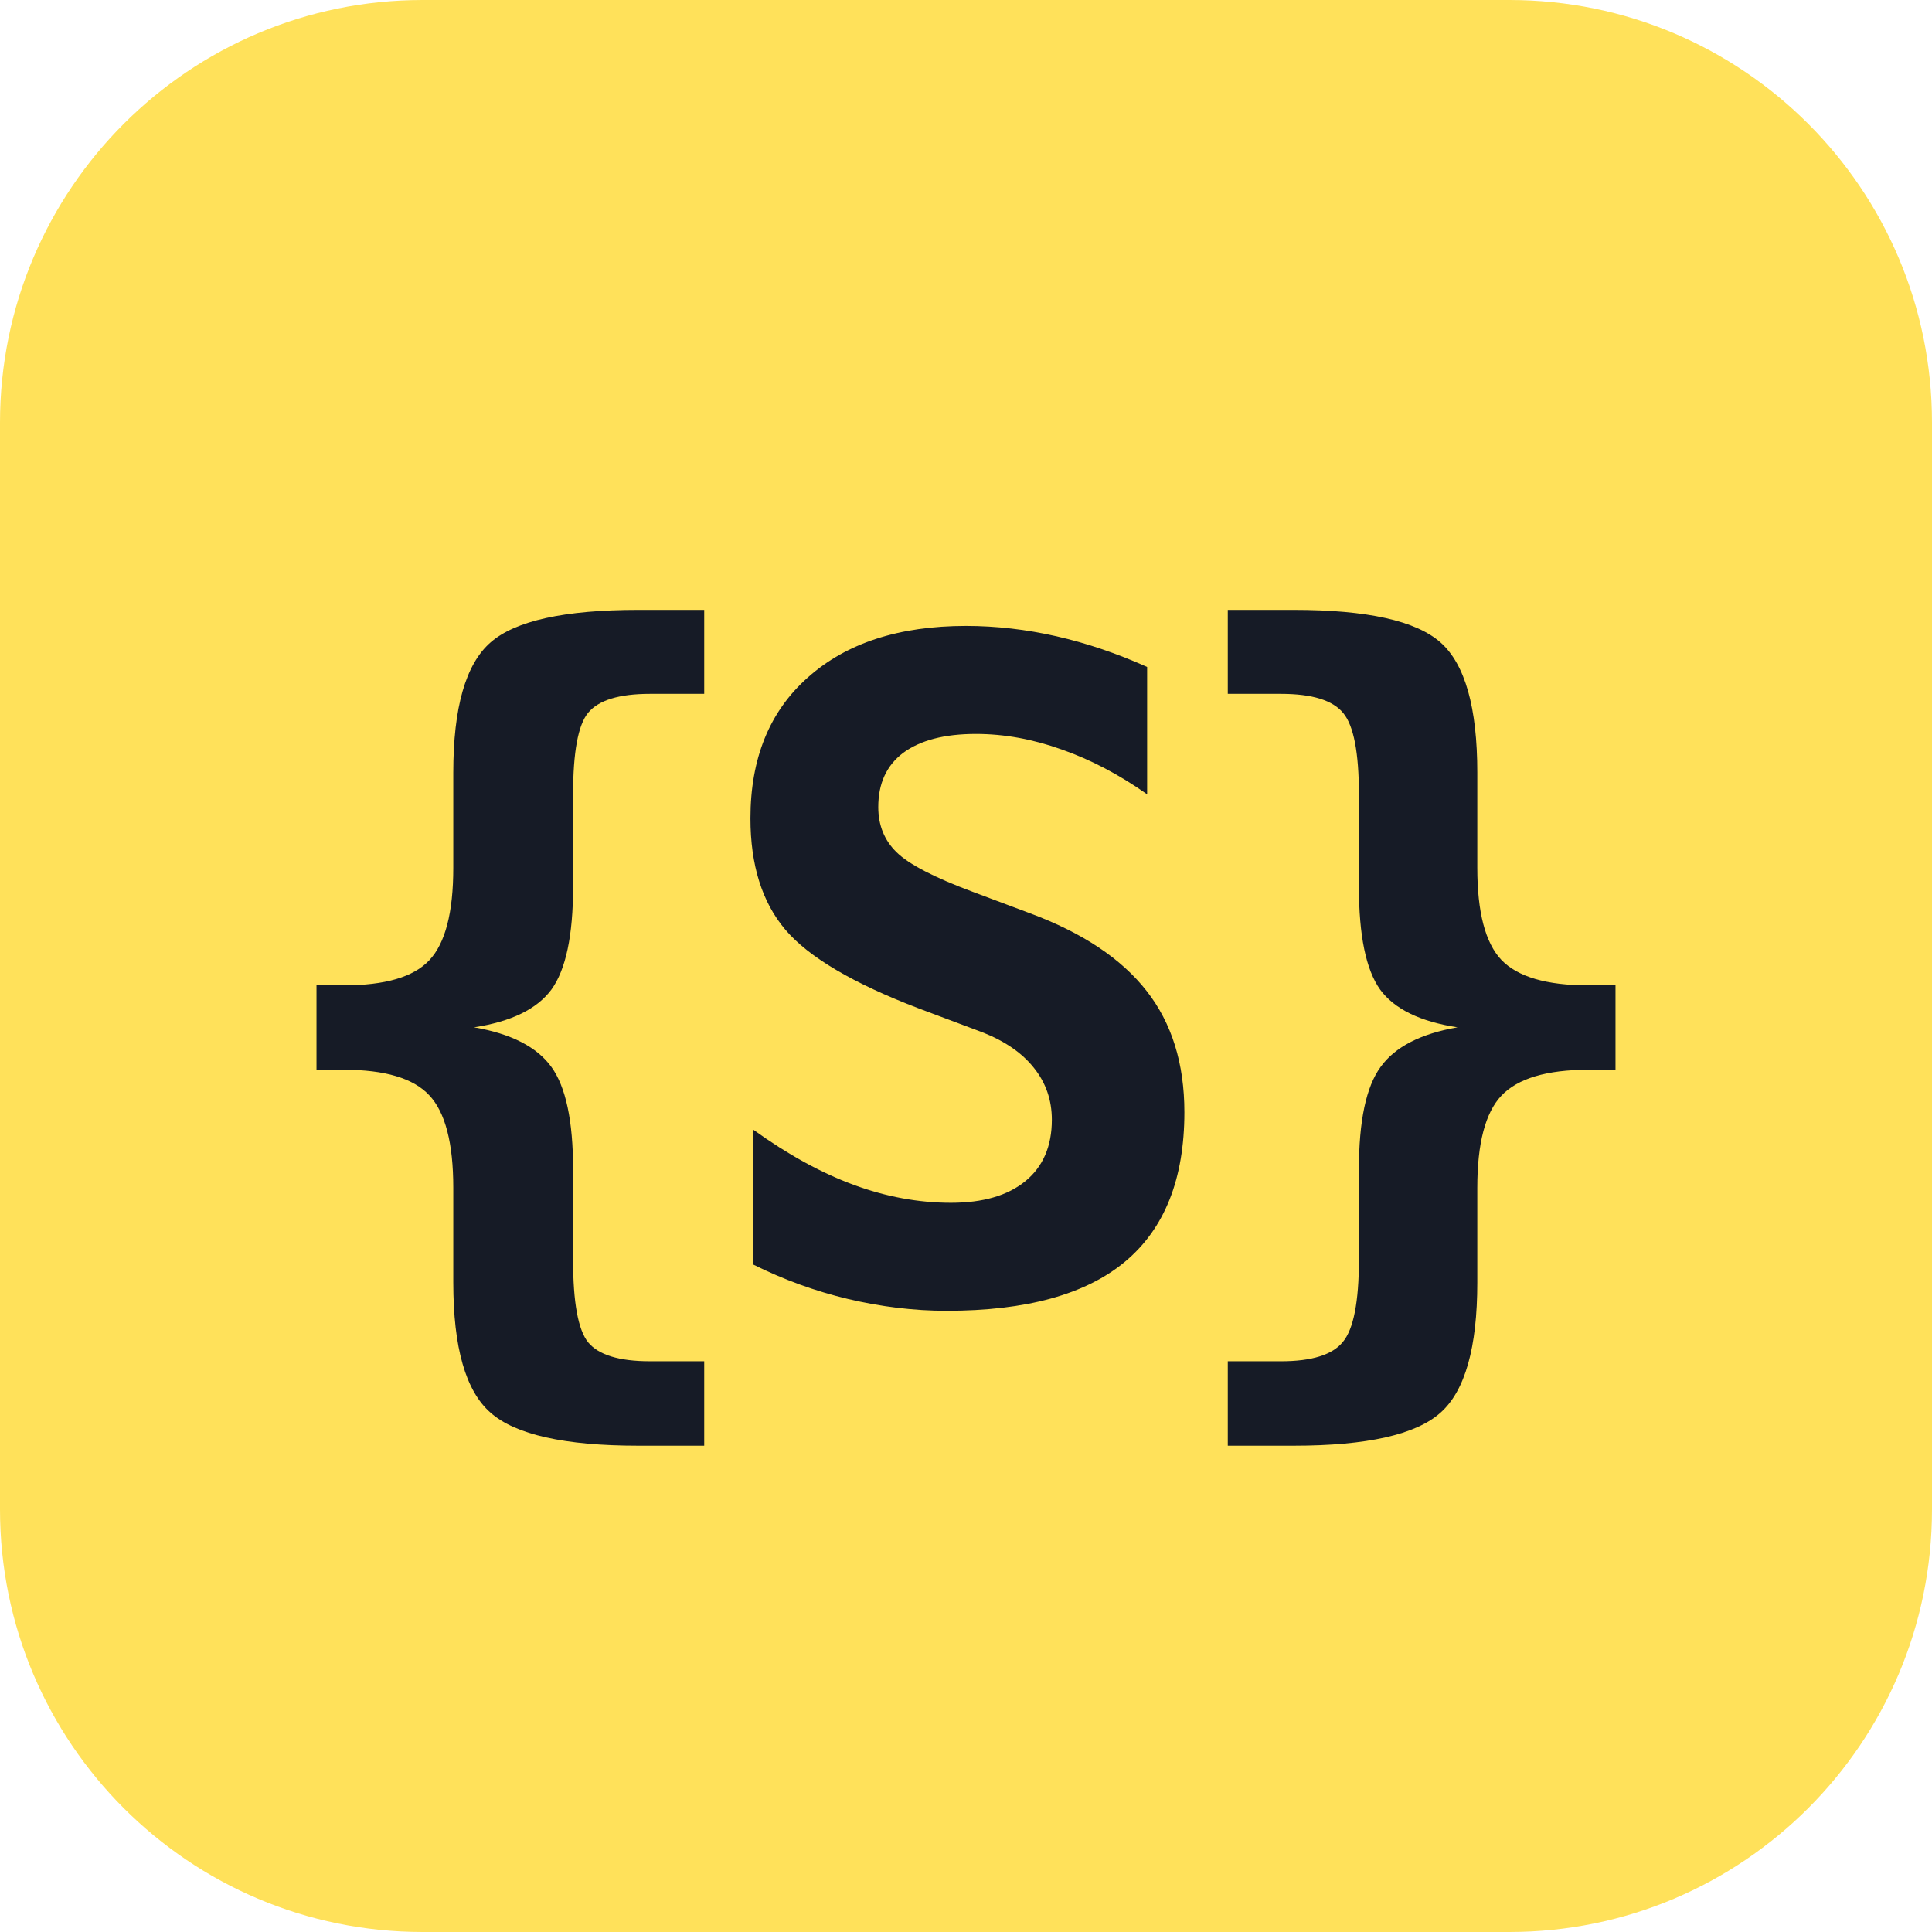
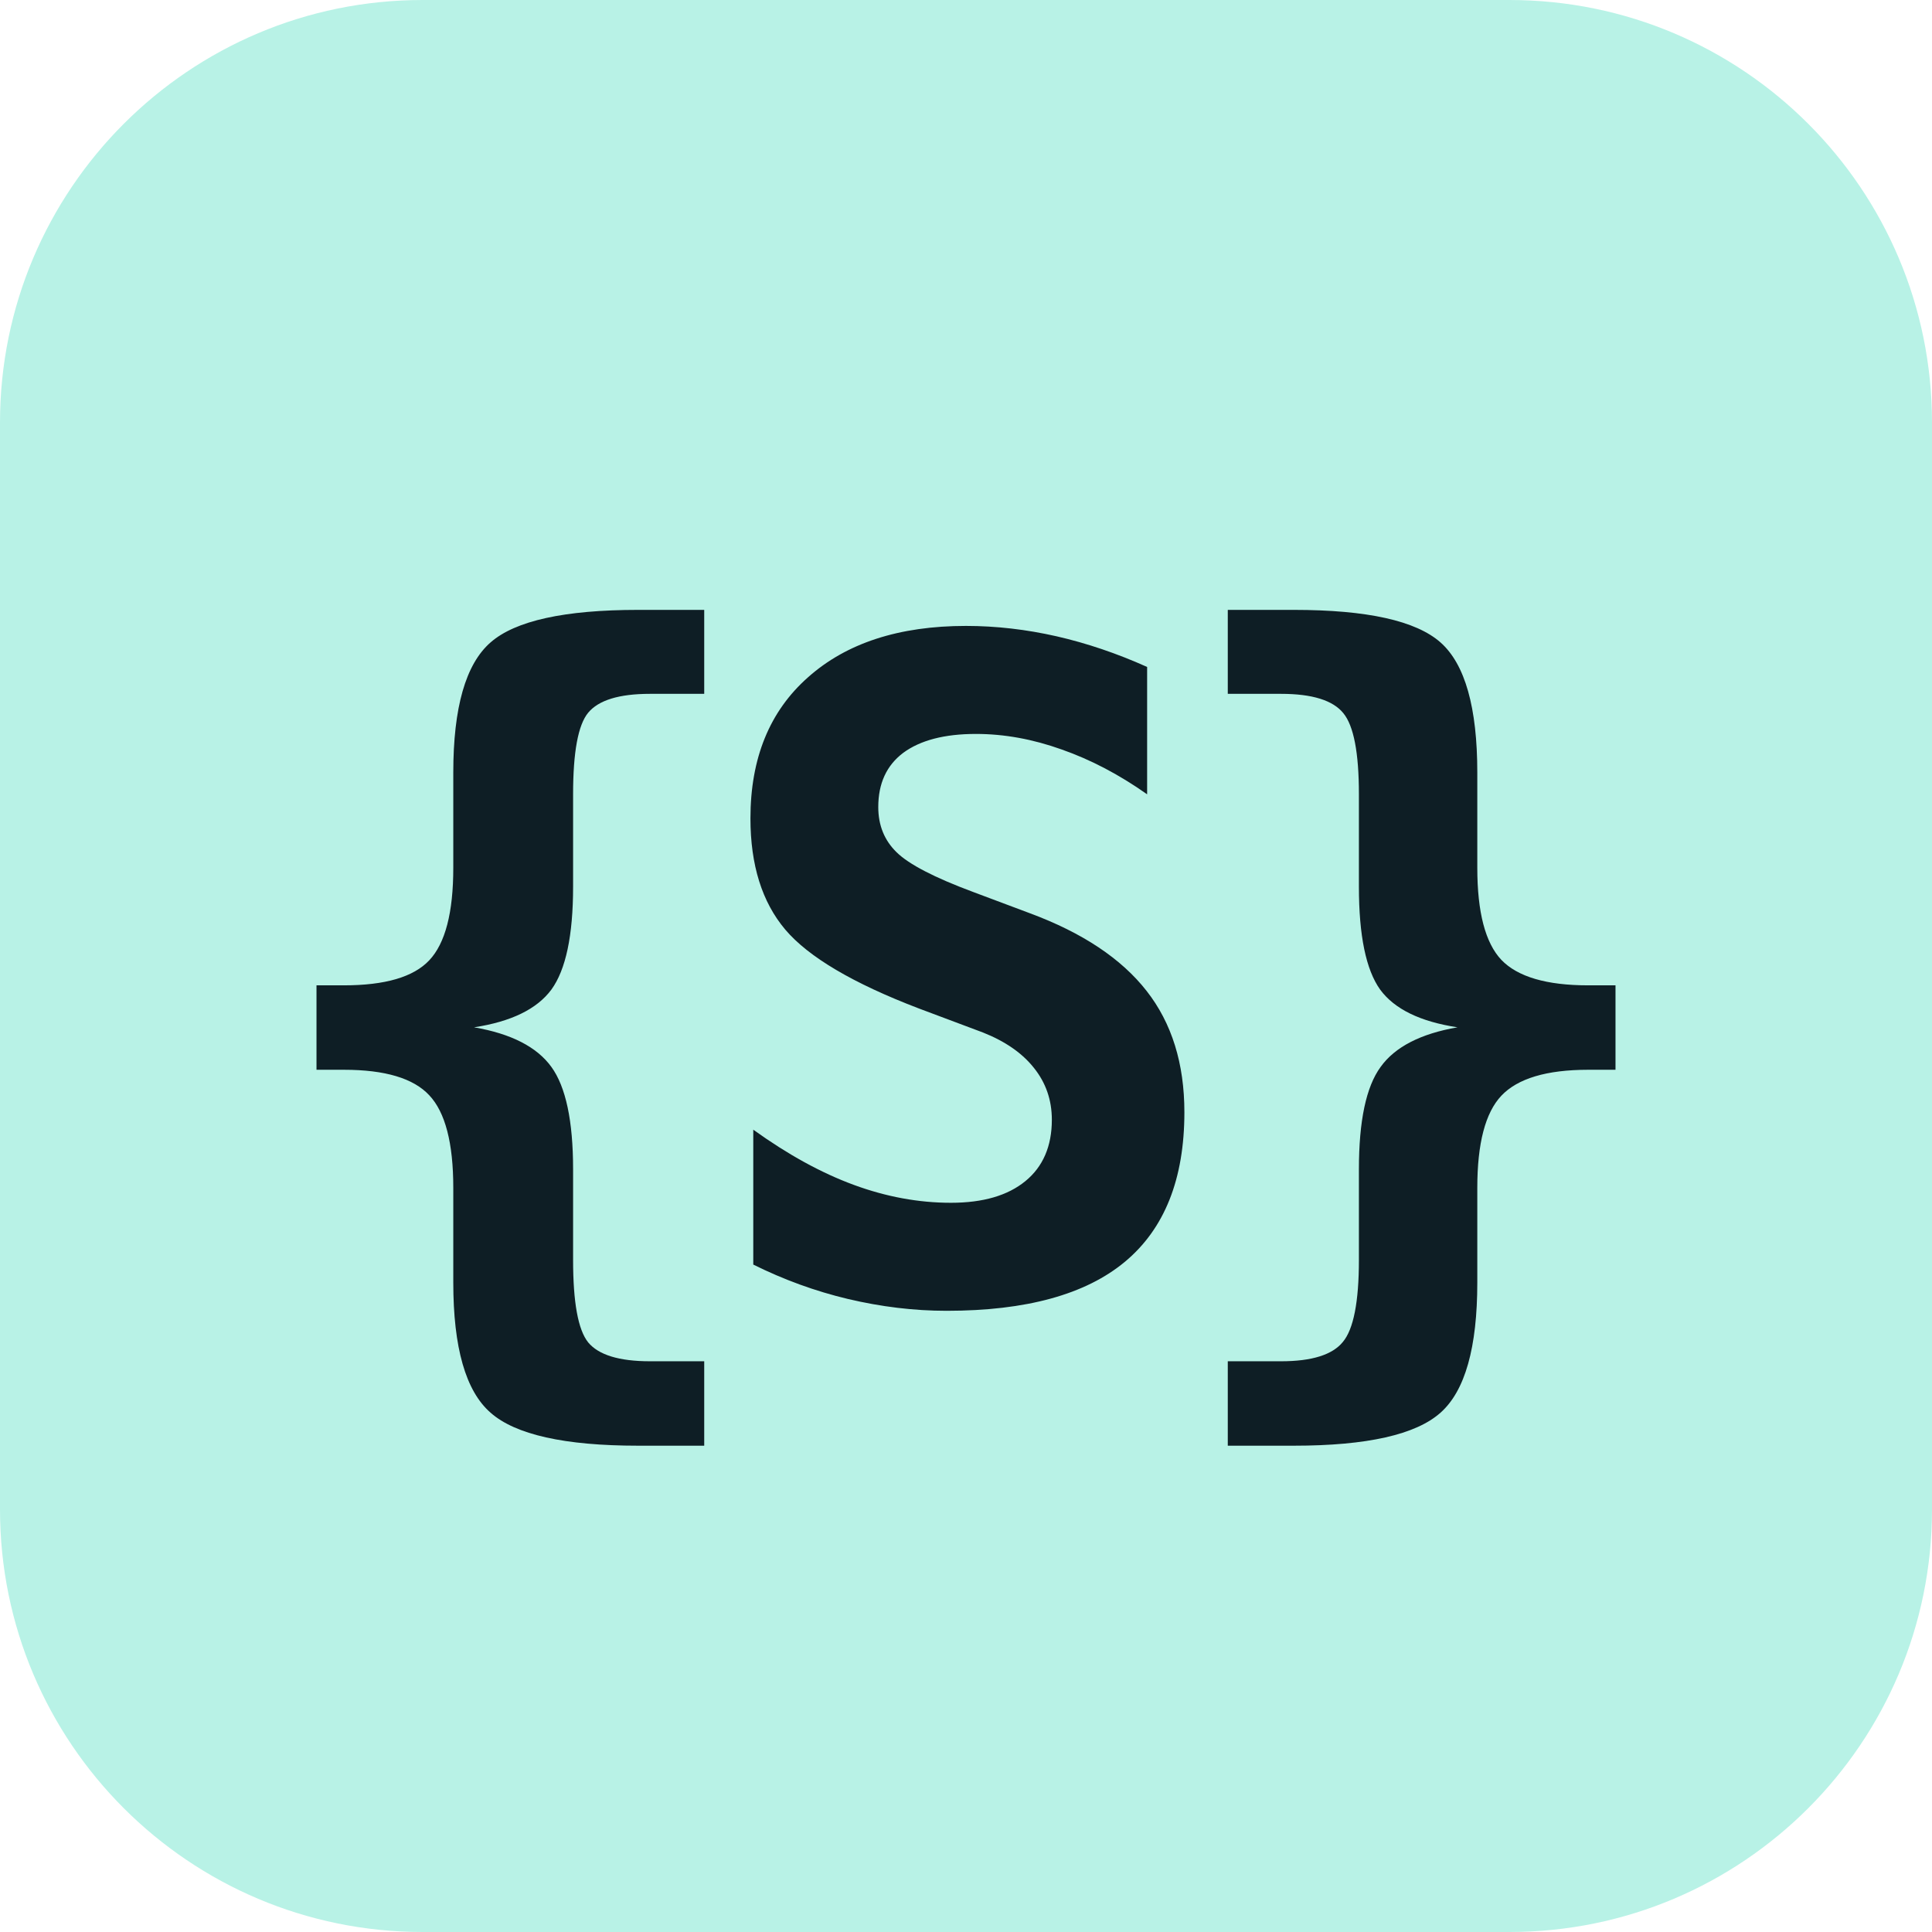
<svg xmlns="http://www.w3.org/2000/svg" viewBox="0 0 64 64">
-   <rect width="64" height="64" rx="14" fill="#ffe15a" />
-   <text x="32" y="43" text-anchor="middle" font-family="ui-monospace,Menlo,Consolas,monospace" font-weight="700" font-size="30" letter-spacing="-3" fill="#161b26">{S}</text>
+   <rect width="64" height="64" rx="14" fill="#b8f2e6" />
+   <text x="32" y="43" text-anchor="middle" font-family="ui-monospace,Menlo,Consolas,monospace" font-weight="700" font-size="30" letter-spacing="-3" fill="#0e1e25">{S}</text>
</svg>
